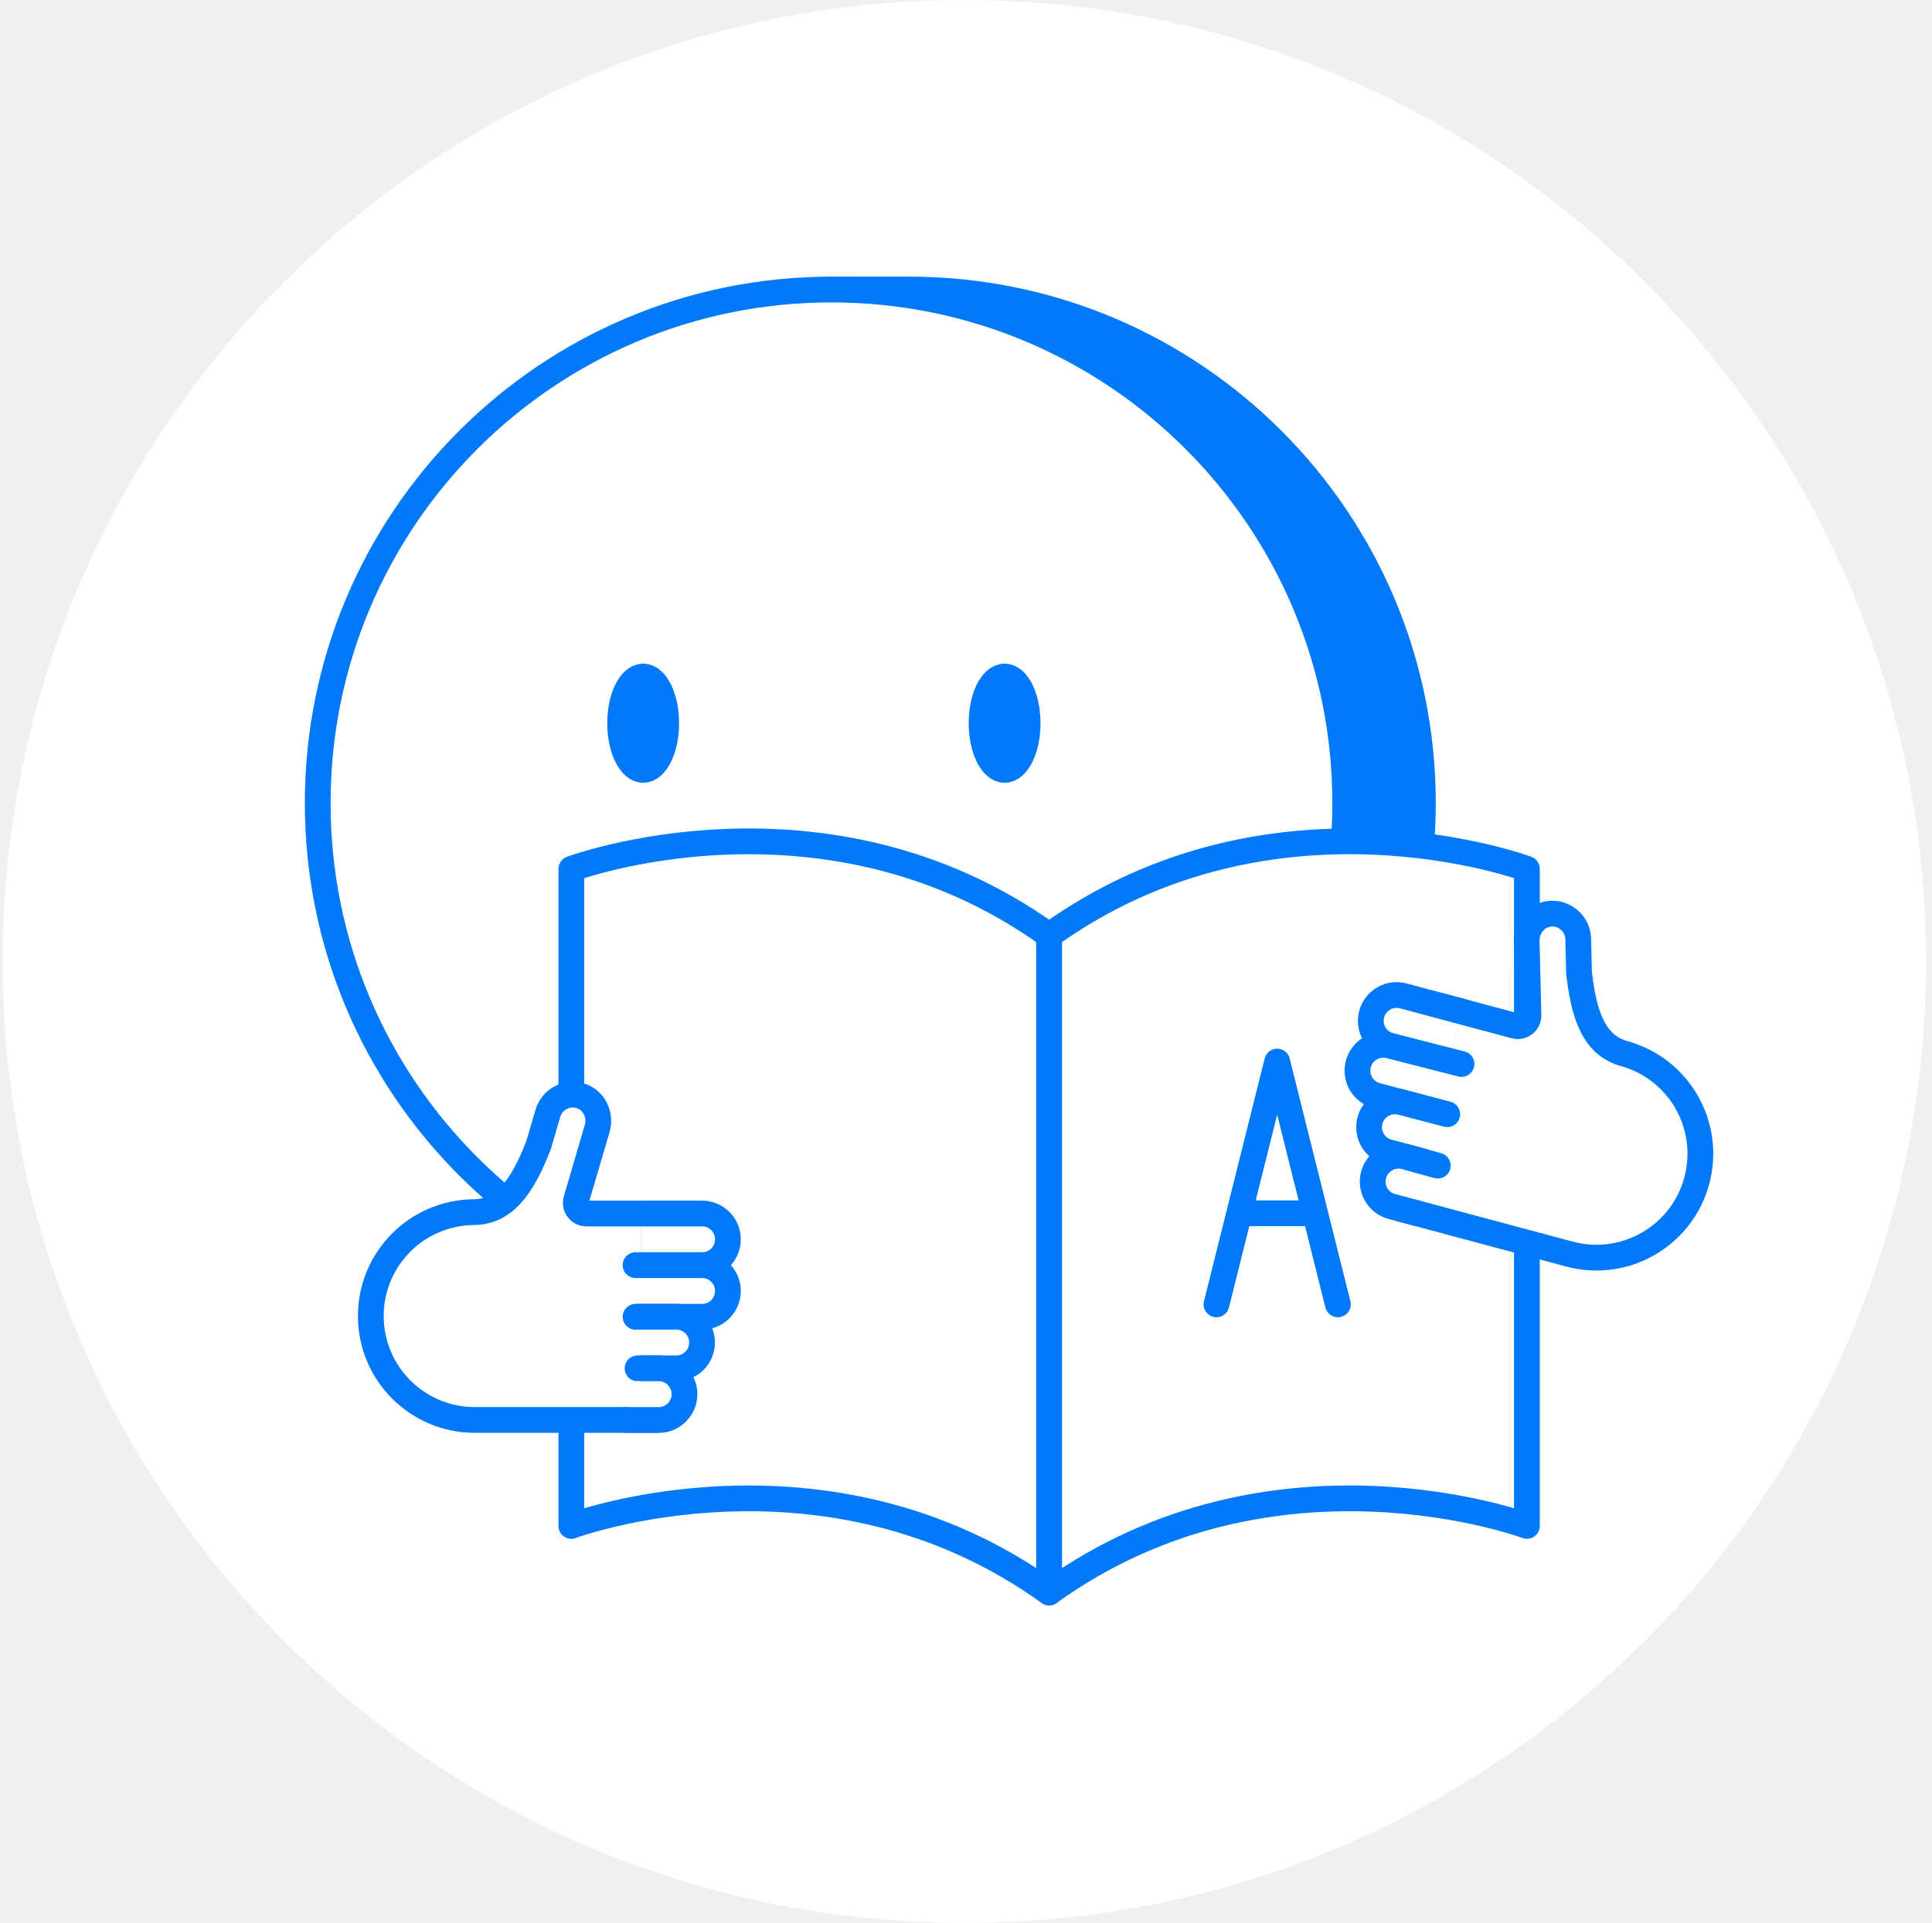
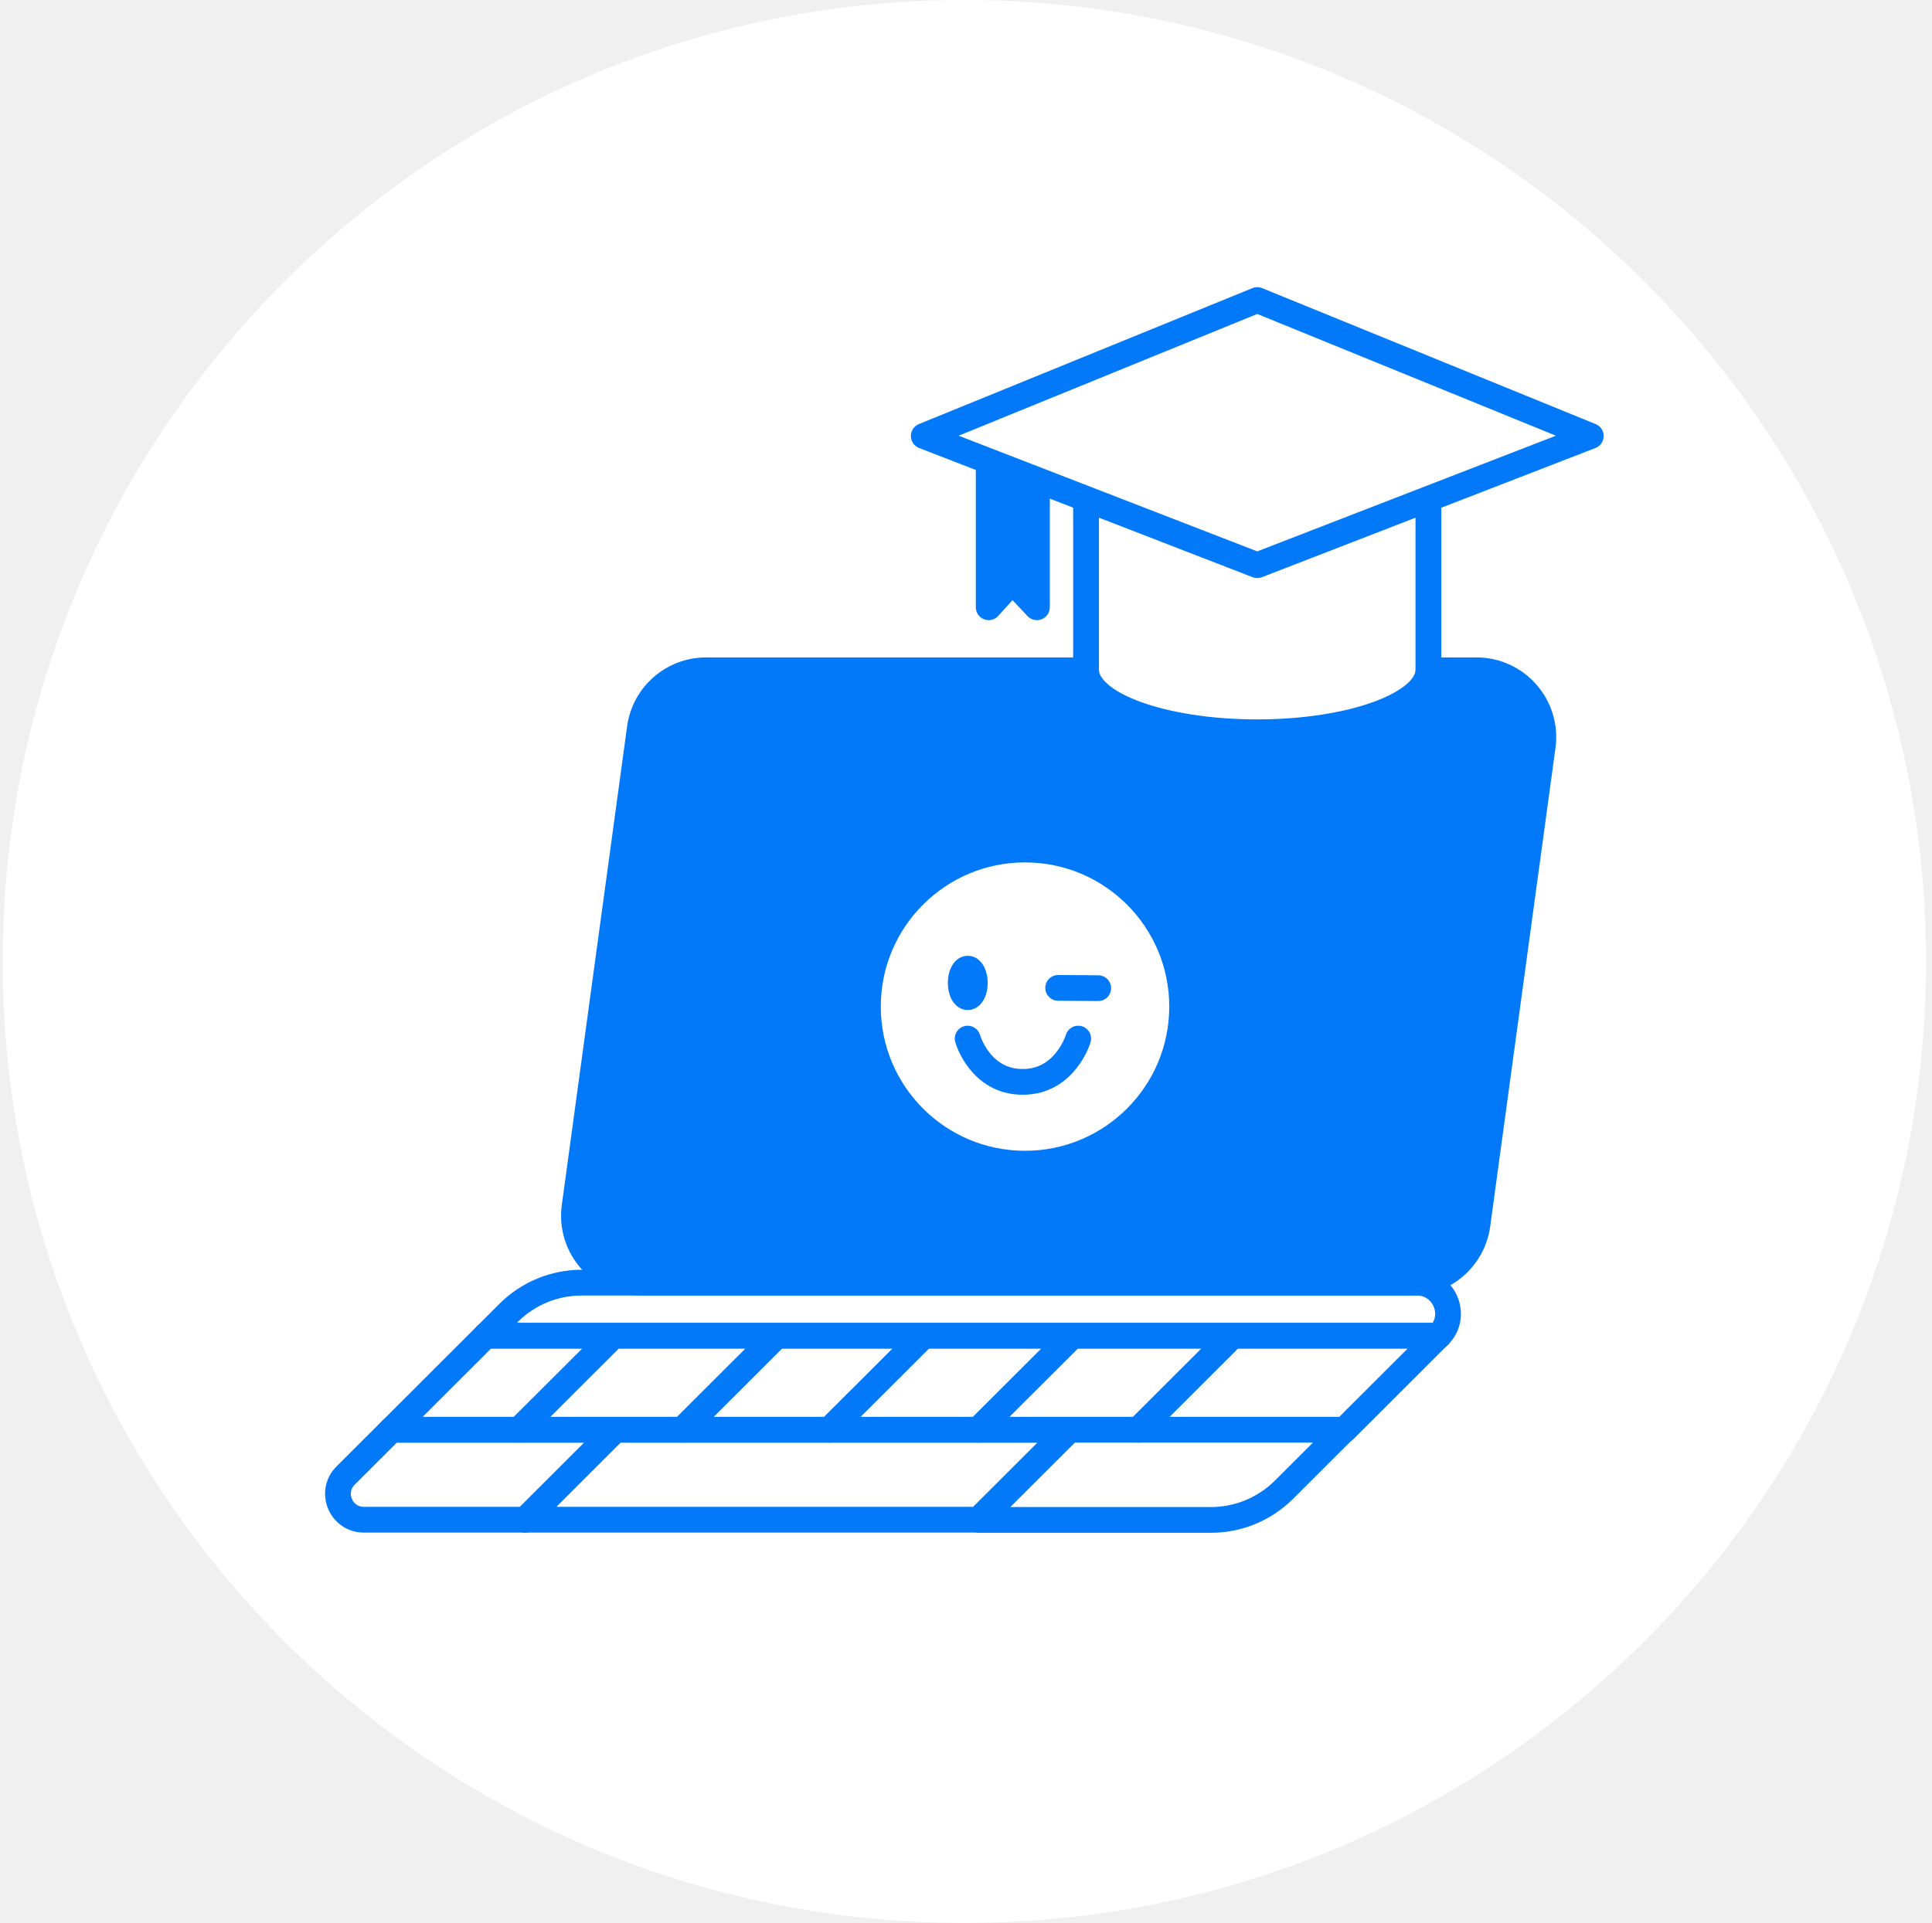
<svg xmlns="http://www.w3.org/2000/svg" width="225" height="224" viewBox="0 0 225 224" fill="none">
  <g clip-path="url(#clip0_8455_1689)">
    <rect x="0.31" width="224" height="224" fill="white" />
-     <path d="M165.709 93.558C165.709 126.605 138.924 153.39 105.878 153.39H96.829C71.824 146.217 46.057 120.873 46.057 93.558C46.046 67.833 73.636 42.182 96.416 33.727C96.416 33.727 98.556 33.727 105.878 33.727C138.924 33.727 165.709 60.511 165.709 93.558Z" fill="#0179F8" stroke="#0179F8" stroke-width="3" stroke-linecap="round" stroke-linejoin="round" />
-     <path d="M96.832 153.39C129.876 153.39 156.664 126.602 156.664 93.558C156.664 60.514 129.876 33.727 96.832 33.727C63.788 33.727 37.001 60.514 37.001 93.558C37.001 126.602 63.788 153.39 96.832 153.39Z" fill="white" stroke="#0179F8" stroke-width="3" stroke-linecap="round" stroke-linejoin="round" />
-     <path d="M74.903 89.683C76.383 89.683 77.584 87.25 77.584 84.248C77.584 81.246 76.383 78.812 74.903 78.812C73.423 78.812 72.222 81.246 72.222 84.248C72.222 87.25 73.423 89.683 74.903 89.683Z" fill="#0179F8" stroke="#0179F8" stroke-width="3" stroke-linecap="round" stroke-linejoin="round" />
-     <path d="M116.994 89.683C118.475 89.683 119.675 87.25 119.675 84.248C119.675 81.246 118.475 78.812 116.994 78.812C115.514 78.812 114.314 81.246 114.314 84.248C114.314 87.25 115.514 89.683 116.994 89.683Z" fill="#0179F8" stroke="#0179F8" stroke-width="3" stroke-linecap="round" stroke-linejoin="round" />
-     <path d="M66.537 177.753C66.537 177.753 96.099 166.746 122.179 185.511V108.971C96.099 90.211 66.537 101.218 66.537 101.218V177.758V177.753Z" fill="white" stroke="#0179F8" stroke-width="3" stroke-linecap="round" stroke-linejoin="round" />
-     <path d="M177.823 177.751C177.823 177.751 148.261 166.744 122.181 185.509V108.969C148.261 90.21 177.823 101.211 177.823 101.211V177.751Z" fill="white" stroke="#0179F8" stroke-width="3" stroke-linecap="round" stroke-linejoin="round" />
-     <path d="M141.668 151.946L148.739 123.66L155.811 151.946M144.32 141.338H153.159" stroke="#0179F8" stroke-width="3" stroke-linecap="round" stroke-linejoin="round" />
-     <path d="M55.286 165.409H76.533L77.5 141.366H68.304C67.471 141.366 66.873 140.566 67.108 139.766L69.549 131.459C70.015 129.872 69.174 128.143 67.597 127.649C66.021 127.155 64.287 128.058 63.816 129.668L62.711 133.431C60.889 138.097 58.824 141.203 55.12 141.203C48.5 141.293 43.184 146.684 43.184 153.304C43.184 159.989 48.603 165.409 55.288 165.409H55.286Z" fill="white" stroke="#0179F8" stroke-width="3" stroke-linecap="round" stroke-linejoin="round" />
-     <mask id="path-11-inside-1_8455_1689" fill="white">
-       <path d="M74.656 141.363H81.767C83.427 141.363 84.772 142.709 84.772 144.371C84.772 146.032 83.427 147.378 81.767 147.378H74.656" />
-     </mask>
-     <path d="M74.656 141.363H81.767C83.427 141.363 84.772 142.709 84.772 144.371C84.772 146.032 83.427 147.378 81.767 147.378H74.656" fill="white" />
-     <path d="M74.656 141.363V144.363H81.767V141.363V138.363H74.656V141.363ZM81.767 141.363V144.363C81.772 144.363 81.772 144.364 81.771 144.363C81.77 144.363 81.769 144.363 81.768 144.362C81.766 144.362 81.767 144.362 81.77 144.365C81.773 144.367 81.773 144.369 81.773 144.368C81.772 144.367 81.772 144.366 81.772 144.365C81.772 144.364 81.772 144.366 81.772 144.371H84.772H87.772C87.772 141.054 85.085 138.363 81.767 138.363V141.363ZM84.772 144.371H81.772C81.772 144.375 81.772 144.377 81.772 144.376C81.772 144.375 81.772 144.374 81.773 144.373C81.773 144.372 81.773 144.374 81.77 144.377C81.767 144.379 81.766 144.38 81.768 144.379C81.769 144.379 81.77 144.378 81.771 144.378C81.772 144.378 81.772 144.378 81.767 144.378V147.378V150.378C85.085 150.378 87.772 147.687 87.772 144.371H84.772ZM81.767 147.378V144.378H74.656V147.378V150.378H81.767V147.378Z" fill="#0179F8" mask="url(#path-11-inside-1_8455_1689)" />
-     <path d="M74.656 141.363H81.767C83.427 141.363 84.772 142.709 84.772 144.371C84.772 146.032 83.427 147.378 81.767 147.378H74.656" fill="white" />
-     <path d="M74.656 141.363H81.767C83.427 141.363 84.772 142.709 84.772 144.371C84.772 146.032 83.427 147.378 81.767 147.378H74.656" stroke="#0179F8" stroke-width="3" stroke-linecap="round" stroke-linejoin="round" />
-     <mask id="path-15-inside-2_8455_1689" fill="white">
-       <path d="M74.656 147.377H81.767C83.427 147.377 84.772 148.723 84.772 150.384C84.772 152.046 83.427 153.392 81.767 153.392H74.656" />
-     </mask>
-     <path d="M74.656 147.377H81.767C83.427 147.377 84.772 148.723 84.772 150.384C84.772 152.046 83.427 153.392 81.767 153.392H74.656" fill="white" />
-     <path d="M74.656 147.377V150.377H81.767V147.377V144.377H74.656V147.377ZM81.767 147.377V150.377C81.772 150.377 81.772 150.377 81.771 150.377C81.77 150.377 81.769 150.376 81.768 150.376C81.766 150.375 81.767 150.376 81.77 150.378C81.773 150.381 81.773 150.383 81.773 150.381C81.772 150.381 81.772 150.38 81.772 150.379C81.772 150.378 81.772 150.38 81.772 150.384H84.772H87.772C87.772 147.068 85.085 144.377 81.767 144.377V147.377ZM84.772 150.384H81.772C81.772 150.389 81.772 150.39 81.772 150.39C81.772 150.389 81.772 150.388 81.773 150.387C81.773 150.386 81.773 150.388 81.77 150.39C81.767 150.393 81.766 150.393 81.768 150.393C81.769 150.392 81.77 150.392 81.771 150.392C81.772 150.391 81.772 150.392 81.767 150.392V153.392V156.392C85.085 156.392 87.772 153.701 87.772 150.384H84.772ZM81.767 153.392V150.392H74.656V153.392V156.392H81.767V153.392Z" fill="#0179F8" mask="url(#path-15-inside-2_8455_1689)" />
-     <path d="M74.015 147.377H81.767C83.426 147.377 84.772 148.723 84.772 150.384C84.772 152.046 83.426 153.392 81.767 153.392H74.015" fill="white" />
-     <path d="M74.015 147.377H81.767C83.426 147.377 84.772 148.723 84.772 150.384C84.772 152.046 83.426 153.392 81.767 153.392H74.015" stroke="#0179F8" stroke-width="3" stroke-linecap="round" stroke-linejoin="round" />
-     <mask id="path-19-inside-3_8455_1689" fill="white">
-       <path d="M74.656 153.385H78.755C80.414 153.385 81.76 154.731 81.76 156.392C81.76 158.054 80.414 159.399 78.755 159.399H74.656" />
-     </mask>
-     <path d="M74.656 153.385H78.755C80.414 153.385 81.76 154.731 81.76 156.392C81.76 158.054 80.414 159.399 78.755 159.399H74.656" fill="white" />
-     <path d="M74.656 153.385V156.385H78.755V153.385V150.385H74.656V153.385ZM78.755 153.385V156.385C78.759 156.385 78.76 156.385 78.759 156.385C78.757 156.385 78.756 156.384 78.755 156.384C78.753 156.383 78.755 156.383 78.757 156.386C78.76 156.389 78.761 156.39 78.76 156.389C78.76 156.388 78.76 156.388 78.76 156.387C78.759 156.386 78.76 156.387 78.76 156.392H81.76H84.76C84.76 153.075 82.073 150.385 78.755 150.385V153.385ZM81.76 156.392H78.76C78.76 156.397 78.759 156.398 78.76 156.397C78.76 156.397 78.76 156.396 78.76 156.395C78.761 156.394 78.76 156.395 78.757 156.398C78.755 156.401 78.753 156.401 78.755 156.4C78.756 156.4 78.757 156.4 78.759 156.399C78.76 156.399 78.759 156.399 78.755 156.399V159.399V162.399C82.073 162.399 84.76 159.709 84.76 156.392H81.76ZM78.755 159.399V156.399H74.656V159.399V162.399H78.755V159.399Z" fill="#0179F8" mask="url(#path-19-inside-3_8455_1689)" />
-     <path d="M74.252 153.385H78.755C80.414 153.385 81.76 154.731 81.76 156.392C81.76 158.054 80.414 159.399 78.755 159.399H74.252" fill="white" />
-     <path d="M74.252 153.385H78.755C80.414 153.385 81.76 154.731 81.76 156.392C81.76 158.054 80.414 159.399 78.755 159.399H74.252" stroke="#0179F8" stroke-width="3" stroke-linecap="round" stroke-linejoin="round" />
-     <mask id="path-23-inside-4_8455_1689" fill="white">
-       <path d="M74.656 159.398H76.71C78.369 159.398 79.715 160.744 79.715 162.406C79.715 164.067 78.369 165.413 76.71 165.413H74.656" />
-     </mask>
-     <path d="M74.656 159.398H76.71C78.369 159.398 79.715 160.744 79.715 162.406C79.715 164.067 78.369 165.413 76.71 165.413H74.656" fill="white" />
-     <path d="M74.656 159.398V162.398H76.71V159.398V156.398H74.656V159.398ZM76.71 159.398V162.398C76.715 162.398 76.715 162.399 76.714 162.399C76.713 162.398 76.712 162.398 76.71 162.397C76.709 162.397 76.71 162.397 76.713 162.4C76.716 162.402 76.716 162.404 76.716 162.403C76.715 162.402 76.715 162.401 76.715 162.401C76.715 162.4 76.715 162.401 76.715 162.406H79.715H82.715C82.715 159.089 80.028 156.398 76.71 156.398V159.398ZM79.715 162.406H76.715C76.715 162.41 76.715 162.412 76.715 162.411C76.715 162.41 76.715 162.409 76.716 162.409C76.716 162.407 76.716 162.409 76.713 162.412C76.71 162.415 76.709 162.415 76.71 162.414C76.712 162.414 76.713 162.413 76.714 162.413C76.715 162.413 76.715 162.413 76.71 162.413V165.413V168.413C80.028 168.413 82.715 165.722 82.715 162.406H79.715ZM76.71 165.413V162.413H74.656V165.413V168.413H76.71V165.413Z" fill="#0179F8" mask="url(#path-23-inside-4_8455_1689)" />
-     <path d="M74.655 159.398H76.71C78.369 159.398 79.715 160.744 79.715 162.406C79.715 164.067 78.369 165.413 76.71 165.413H72.833" fill="white" />
-     <path d="M74.655 159.398H76.71C78.369 159.398 79.715 160.744 79.715 162.406C79.715 164.067 78.369 165.413 76.71 165.413H72.833" stroke="#0179F8" stroke-width="3" stroke-linecap="round" stroke-linejoin="round" />
-     <path d="M182.788 146.09L163.131 140.823L167.684 117.152L176.436 119.497C177.241 119.712 178.026 119.095 178.005 118.261L177.798 109.605C177.759 107.952 179.019 106.5 180.669 106.43C182.319 106.361 183.76 107.682 183.799 109.359L183.892 113.279C184.445 118.258 185.636 121.793 189.213 122.751C195.584 124.552 199.324 131.135 197.61 137.53C195.88 143.987 189.243 147.819 182.785 146.089L182.788 146.09Z" fill="white" stroke="#0179F8" stroke-width="3" stroke-linecap="round" stroke-linejoin="round" />
-     <mask id="path-28-inside-5_8455_1689" fill="white">
-       <path d="M170.296 117.85L163.426 116.009C161.824 115.58 160.176 116.531 159.746 118.136C159.315 119.741 160.267 121.389 161.87 121.819L168.739 123.659" />
-     </mask>
-     <path d="M170.296 117.85L163.426 116.009C161.824 115.58 160.176 116.531 159.746 118.136C159.315 119.741 160.267 121.389 161.87 121.819L168.739 123.659" fill="white" />
-     <path d="M170.296 117.85L169.519 120.747L162.65 118.907L163.426 116.009L164.203 113.111L171.072 114.952L170.296 117.85ZM163.426 116.009L162.65 118.907C162.646 118.906 162.645 118.906 162.646 118.906C162.647 118.906 162.649 118.906 162.65 118.906C162.652 118.905 162.65 118.905 162.647 118.907C162.644 118.909 162.643 118.911 162.644 118.91C162.644 118.909 162.645 118.908 162.645 118.907C162.645 118.907 162.645 118.908 162.643 118.913L159.746 118.136L156.848 117.36C157.706 114.156 160.998 112.252 164.203 113.111L163.426 116.009ZM159.746 118.136L162.643 118.913C162.642 118.917 162.642 118.919 162.642 118.918C162.642 118.917 162.642 118.916 162.642 118.915C162.642 118.914 162.642 118.916 162.644 118.919C162.646 118.922 162.647 118.923 162.646 118.922C162.645 118.921 162.644 118.92 162.643 118.92C162.641 118.919 162.642 118.92 162.646 118.921L161.87 121.819L161.093 124.716C157.889 123.858 155.989 120.563 156.848 117.36L159.746 118.136ZM161.87 121.819L162.646 118.921L169.516 120.762L168.739 123.659L167.963 126.557L161.093 124.716L161.87 121.819Z" fill="#0179F8" mask="url(#path-28-inside-5_8455_1689)" />
-     <path d="M170.296 117.851L163.426 116.01C161.824 115.581 160.175 116.532 159.745 118.137C159.315 119.742 160.267 121.39 161.869 121.82L168.739 123.661" fill="white" />
-     <path d="M170.296 117.851L163.426 116.01C161.824 115.581 160.175 116.532 159.745 118.137C159.315 119.742 160.267 121.39 161.869 121.82L168.739 123.661" stroke="#0179F8" stroke-width="3" stroke-linecap="round" stroke-linejoin="round" />
-     <mask id="path-32-inside-6_8455_1689" fill="white">
-       <path d="M168.742 123.656L161.873 121.816C160.27 121.386 158.622 122.338 158.192 123.943C157.762 125.548 158.713 127.196 160.316 127.625L167.186 129.466" />
-     </mask>
-     <path d="M168.742 123.656L161.873 121.816C160.27 121.386 158.622 122.338 158.192 123.943C157.762 125.548 158.713 127.196 160.316 127.625L167.186 129.466" fill="white" />
-     <path d="M168.742 123.656L167.966 126.554L161.096 124.713L161.873 121.816L162.649 118.918L169.519 120.758L168.742 123.656ZM161.873 121.816L161.096 124.713C161.092 124.712 161.091 124.712 161.093 124.712C161.094 124.713 161.095 124.712 161.096 124.712C161.098 124.712 161.097 124.712 161.093 124.714C161.09 124.716 161.089 124.717 161.09 124.716C161.09 124.716 161.091 124.715 161.091 124.714C161.092 124.713 161.091 124.715 161.09 124.719L158.192 123.943L155.294 123.166C156.152 119.963 159.445 118.059 162.649 118.918L161.873 121.816ZM158.192 123.943L161.09 124.719C161.088 124.724 161.088 124.725 161.088 124.724C161.089 124.724 161.089 124.723 161.088 124.722C161.088 124.721 161.088 124.722 161.09 124.726C161.092 124.729 161.093 124.73 161.092 124.728C161.091 124.728 161.09 124.727 161.089 124.726C161.088 124.726 161.088 124.726 161.092 124.727L160.316 127.625L159.539 130.523C156.335 129.664 154.436 126.37 155.294 123.166L158.192 123.943ZM160.316 127.625L161.092 124.727L167.962 126.568L167.186 129.466L166.409 132.364L159.539 130.523L160.316 127.625Z" fill="#0179F8" mask="url(#path-32-inside-6_8455_1689)" />
-     <path d="M170.208 123.943L161.873 121.816C160.27 121.387 158.622 122.339 158.192 123.943C157.762 125.548 158.714 127.197 160.316 127.626L167.186 129.467" fill="white" />
-     <path d="M170.208 123.943L161.873 121.816C160.27 121.387 158.622 122.339 158.192 123.943C157.762 125.548 158.714 127.197 160.316 127.626L167.186 129.467" stroke="#0179F8" stroke-width="3" stroke-linecap="round" stroke-linejoin="round" />
-     <mask id="path-36-inside-7_8455_1689" fill="white">
-       <path d="M167.186 129.463L163.226 128.402C161.624 127.972 159.975 128.924 159.545 130.529C159.115 132.134 160.067 133.782 161.669 134.212L165.629 135.273" />
-     </mask>
-     <path d="M167.186 129.463L163.226 128.402C161.624 127.972 159.975 128.924 159.545 130.529C159.115 132.134 160.067 133.782 161.669 134.212L165.629 135.273" fill="white" />
-     <path d="M167.186 129.463L166.41 132.361L162.45 131.3L163.226 128.402L164.003 125.504L167.962 126.565L167.186 129.463ZM163.226 128.402L162.45 131.3C162.446 131.299 162.445 131.299 162.446 131.299C162.447 131.299 162.449 131.299 162.45 131.299C162.452 131.298 162.45 131.298 162.447 131.3C162.444 131.302 162.443 131.304 162.443 131.303C162.444 131.302 162.445 131.301 162.445 131.3C162.445 131.3 162.444 131.301 162.443 131.305L159.545 130.529L156.648 129.753C157.506 126.549 160.798 124.645 164.003 125.504L163.226 128.402ZM159.545 130.529L162.443 131.305C162.442 131.31 162.442 131.312 162.442 131.311C162.442 131.31 162.442 131.309 162.442 131.308C162.442 131.307 162.442 131.309 162.444 131.312C162.446 131.315 162.447 131.316 162.446 131.315C162.445 131.314 162.443 131.313 162.442 131.313C162.441 131.312 162.442 131.313 162.446 131.314L161.669 134.212L160.893 137.109C157.689 136.251 155.789 132.956 156.648 129.753L159.545 130.529ZM161.669 134.212L162.446 131.314L166.406 132.375L165.629 135.273L164.853 138.17L160.893 137.109L161.669 134.212Z" fill="#0179F8" mask="url(#path-36-inside-7_8455_1689)" />
-     <path d="M168.55 129.797L163.228 128.401C161.626 127.972 159.978 128.923 159.547 130.528C159.117 132.133 160.069 133.781 161.671 134.211L165.631 135.272" fill="white" />
-     <path d="M168.55 129.797L163.228 128.401C161.626 127.972 159.978 128.923 159.547 130.528C159.117 132.133 160.069 133.781 161.671 134.211L165.631 135.272" stroke="#0179F8" stroke-width="3" stroke-linecap="round" stroke-linejoin="round" />
-     <mask id="path-40-inside-8_8455_1689" fill="white">
-       <path d="M165.63 135.27L163.645 134.738C162.042 134.308 160.394 135.26 159.964 136.865C159.534 138.47 160.486 140.118 162.088 140.547L164.073 141.079" />
-     </mask>
-     <path d="M165.63 135.27L163.645 134.738C162.042 134.308 160.394 135.26 159.964 136.865C159.534 138.47 160.486 140.118 162.088 140.547L164.073 141.079" fill="white" />
-     <path d="M165.63 135.27L164.853 138.167L162.868 137.635L163.645 134.738L164.421 131.84L166.406 132.372L165.63 135.27ZM163.645 134.738L162.868 137.635C162.864 137.634 162.863 137.635 162.865 137.635C162.866 137.635 162.867 137.635 162.869 137.634C162.87 137.634 162.869 137.634 162.866 137.636C162.862 137.638 162.861 137.639 162.862 137.638C162.863 137.638 162.863 137.637 162.863 137.636C162.864 137.636 162.863 137.637 162.862 137.641L159.964 136.865L157.066 136.088C157.925 132.885 161.217 130.981 164.421 131.84L163.645 134.738ZM159.964 136.865L162.862 137.641C162.861 137.646 162.861 137.647 162.861 137.646C162.861 137.646 162.861 137.645 162.861 137.644C162.86 137.643 162.861 137.644 162.862 137.648C162.864 137.651 162.866 137.652 162.864 137.651C162.863 137.65 162.862 137.649 162.861 137.649C162.86 137.648 162.861 137.649 162.865 137.65L162.088 140.547L161.312 143.445C158.107 142.587 156.208 139.292 157.066 136.088L159.964 136.865ZM162.088 140.547L162.865 137.65L164.849 138.181L164.073 141.079L163.297 143.977L161.312 143.445L162.088 140.547Z" fill="#0179F8" mask="url(#path-40-inside-8_8455_1689)" />
-     <path d="M167.447 135.786L163.647 134.737C162.045 134.307 160.396 135.259 159.966 136.864C159.536 138.469 160.488 140.117 162.09 140.546L165 141.318" fill="white" />
-     <path d="M167.447 135.786L163.647 134.737C162.045 134.307 160.396 135.259 159.966 136.864C159.536 138.469 160.488 140.117 162.09 140.546L165 141.318" stroke="#0179F8" stroke-width="3" stroke-linecap="round" stroke-linejoin="round" />
+     <path d="M71.673 166.545L61.179 177.031H42.378C39.693 177.031 38.349 173.783 40.249 171.886L45.597 166.545H71.673Z" fill="white" stroke="#0179F8" stroke-width="3" stroke-linecap="round" stroke-linejoin="round" />
+     <path d="M124.445 166.545L113.945 177.031H61.178L71.671 166.545H124.445Z" fill="white" stroke="#0179F8" stroke-width="3" stroke-linecap="round" stroke-linejoin="round" />
+     <path d="M124.714 166.395L114.039 177.055H141.023C144.216 177.055 147.279 175.788 149.539 173.531L156.685 166.395H124.539" fill="white" />
+     <path d="M124.714 166.395L114.039 177.055H141.023C144.216 177.055 147.279 175.788 149.539 173.531L156.685 166.395H124.539" stroke="#0179F8" stroke-width="3" stroke-linecap="round" stroke-linejoin="round" />
+     <path d="M56.571 155.59L45.599 166.548H60.485L71.463 155.59H56.571Z" fill="white" stroke="#0179F8" stroke-width="3" stroke-linecap="round" stroke-linejoin="round" />
+     <path d="M79.471 166.548L90.448 155.59H107.586L96.609 166.548H79.471Z" fill="white" stroke="#0179F8" stroke-width="3" stroke-linecap="round" stroke-linejoin="round" />
+     <path d="M132.568 166.548L143.54 155.59H167.566L156.593 166.548H132.568Z" fill="white" stroke="#0179F8" stroke-width="3" stroke-linecap="round" stroke-linejoin="round" />
+     <path d="M90.438 155.59H71.452L60.475 166.548H79.461L90.438 155.59Z" fill="white" stroke="#0179F8" stroke-width="3" stroke-linecap="round" stroke-linejoin="round" />
+     <path d="M124.92 155.59L113.943 166.548H96.603L107.58 155.59H124.92Z" fill="white" stroke="#0179F8" stroke-width="3" stroke-linecap="round" stroke-linejoin="round" />
+     <path d="M124.917 155.59L113.939 166.548H132.559L143.531 155.59H124.917Z" fill="white" stroke="#0179F8" stroke-width="3" stroke-linecap="round" stroke-linejoin="round" />
+     <path d="M167.57 155.588C169.85 153.311 168.238 149.414 165.016 149.414H67.745C64.551 149.414 61.488 150.682 59.228 152.938L56.575 155.588H167.57Z" fill="white" stroke="#0179F8" stroke-width="3" stroke-linecap="round" stroke-linejoin="round" />
+     <path d="M74.517 84.82C75.043 80.96 78.34 78.082 82.236 78.082H171.944C176.665 78.082 180.301 82.247 179.663 86.925L172.061 142.673C171.534 146.533 168.238 149.411 164.342 149.411H74.634C69.913 149.411 66.277 145.246 66.915 140.568L74.517 84.82Z" fill="#0179F8" stroke="#0179F8" stroke-width="3" stroke-linecap="round" stroke-linejoin="round" />
+     <path d="M166.349 78.009C166.349 82.023 157.426 85.303 146.414 85.303C135.403 85.303 126.48 82.052 126.48 78.009V50.301H166.349V78.009Z" fill="white" stroke="#0179F8" stroke-width="3" stroke-linecap="round" stroke-linejoin="round" />
+     <path d="M115.144 47.912V70.741L117.895 67.697L120.759 70.741V49.857L115.144 47.912Z" fill="#0179F8" stroke="#0179F8" stroke-width="3" stroke-linecap="round" stroke-linejoin="round" />
+     <path d="M185.261 50.79L146.421 65.838L107.582 50.79L146.421 34.953L185.261 50.79Z" fill="white" stroke="#0179F8" stroke-width="3" stroke-linecap="round" stroke-linejoin="round" />
+     <path d="M140.438 117.258C140.438 127.364 132.247 135.555 122.141 135.555H119.374C111.727 133.361 103.847 125.611 103.847 117.258C103.844 109.391 112.281 101.547 119.248 98.961C119.248 98.961 119.902 98.961 122.141 98.961C132.247 98.961 140.438 107.152 140.438 117.258Z" fill="#0179F8" stroke="#0179F8" stroke-width="3" stroke-linecap="round" stroke-linejoin="round" />
+     <path d="M119.374 135.555C129.48 135.555 137.671 127.363 137.671 117.258C137.671 107.153 129.48 98.961 119.374 98.961C109.269 98.961 101.077 107.153 101.077 117.258C101.077 127.363 109.269 135.555 119.374 135.555Z" fill="white" stroke="#0179F8" stroke-width="3" stroke-linecap="round" stroke-linejoin="round" />
+     <path d="M123.234 115.078L127.896 115.111" stroke="#0179F8" stroke-width="3" stroke-linecap="round" stroke-linejoin="round" />
+     <path d="M112.706 116.16C113.158 116.16 113.525 115.416 113.525 114.498C113.525 113.58 113.158 112.836 112.706 112.836C112.253 112.836 111.886 113.58 111.886 114.498C111.886 115.416 112.253 116.16 112.706 116.16Z" fill="#0179F8" stroke="#0179F8" stroke-width="3" stroke-linecap="round" stroke-linejoin="round" />
+     <path d="M112.693 120.986C112.693 120.986 114.122 126.028 119.099 126.028C124.076 126.028 125.566 120.986 125.566 120.986" stroke="#0179F8" stroke-width="3" stroke-linecap="round" stroke-linejoin="round" />
  </g>
  <defs>
    <clipPath id="clip0_8455_1689">
      <rect x="0.31" width="224" height="224" rx="112" fill="white" />
    </clipPath>
  </defs>
</svg>
